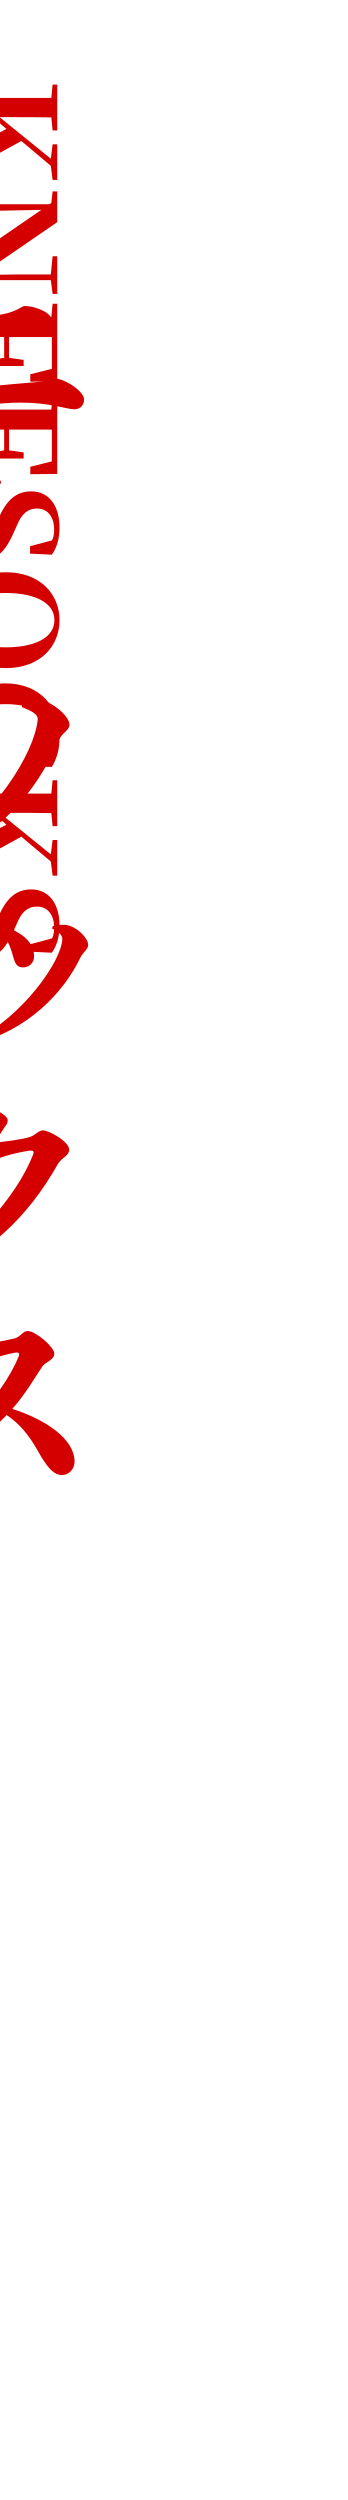
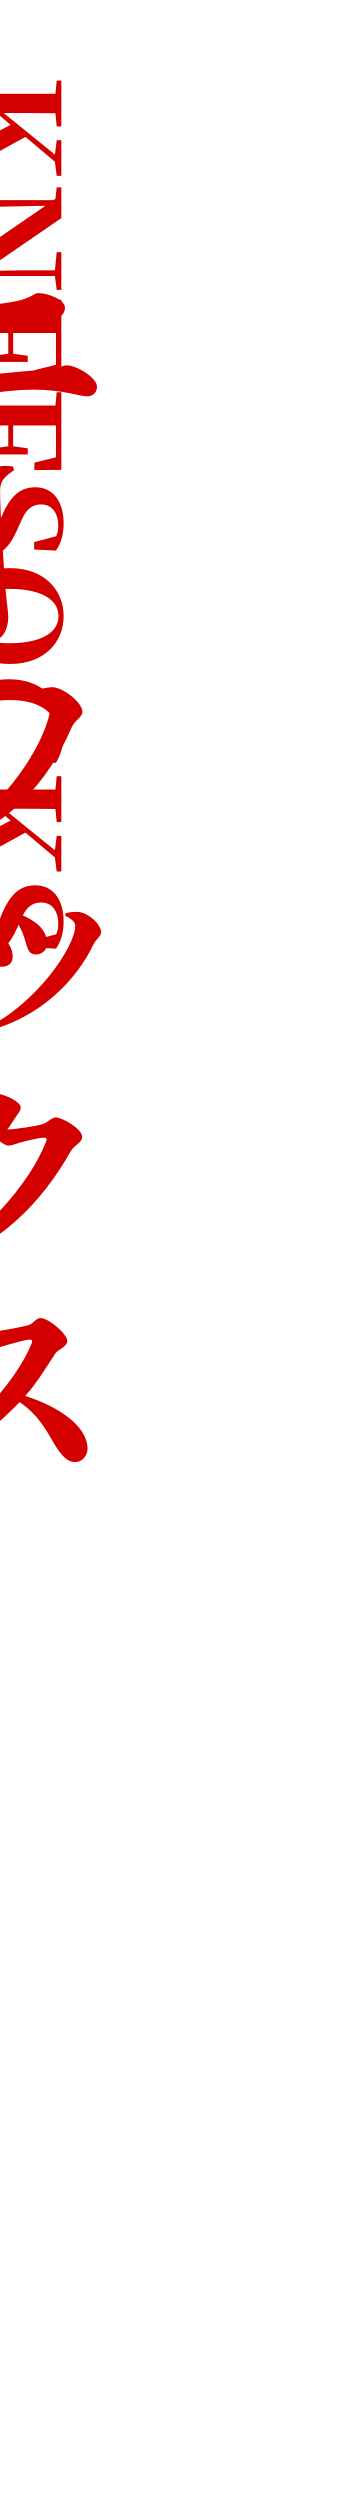
<svg xmlns="http://www.w3.org/2000/svg" width="80" height="576" viewBox="0 0 21.167 152.4" version="1.1" id="svg5">
  <defs id="defs2">
    <rect x="-3.969" y="13.606" width="126.425" height="68.598" id="rect1750" />
  </defs>
  <g id="layer1">
-     <text xml:space="preserve" transform="scale(0.2645833)" id="text1748" style="font-size:24px;line-height:1.25;font-family:sans-serif;-inkscape-font-specification:'sans-serif, Normal';letter-spacing:0px;word-spacing:0px;writing-mode:lr-tb;white-space:pre;shape-inside:url(#rect1750)" />
    <text xml:space="preserve" style="font-style:normal;font-variant:normal;font-weight:bold;font-stretch:normal;font-size:8.467px;line-height:1;font-family:'Noto Serif CJK JP';-inkscape-font-specification:'Noto Serif CJK JP Bold';text-align:start;letter-spacing:0px;word-spacing:0px;writing-mode:tb-rl;text-anchor:start;fill:#d40000;stroke-width:0.265" x="4.53" y="1.119" id="text3186-3">
-       <tspan style="font-style:normal;font-variant:normal;font-weight:bold;font-stretch:normal;font-size:8.467px;font-family:'Noto Serif CJK JP';-inkscape-font-specification:'Noto Serif CJK JP Bold';text-align:start;writing-mode:tb-rl;text-anchor:start;fill:#d40000;stroke-width:0.265" x="0.869" y="4.78" id="tspan1493-7">KNEESOCKS</tspan>
+       <tspan style="font-style:normal;font-variant:normal;font-weight:bold;font-stretch:normal;font-size:8.467px;font-family:'Noto Serif CJK JP';-inkscape-font-specification:'Noto Serif CJK JP Bold';text-align:start;writing-mode:tb-rl;text-anchor:start;fill:#d40000;stroke-width:0.265" x="1.119" y="4.53" id="tspan1493-7">KNEESOCKS</tspan>
    </text>
-     <text xml:space="preserve" style="font-style:normal;font-variant:normal;font-weight:bold;font-stretch:normal;font-size:8.467px;line-height:1;font-family:'Noto Serif CJK JP';-inkscape-font-specification:'Noto Serif CJK JP Bold';text-align:start;letter-spacing:0px;word-spacing:0px;writing-mode:tb-rl;text-anchor:start;fill:#d40000;stroke-width:0.265" x="14.657" y="0.495" id="text3186-3-5">
-       <tspan style="font-style:normal;font-variant:normal;font-weight:bold;font-stretch:normal;font-size:12.7px;font-family:'Noto Serif CJK JP';-inkscape-font-specification:'Noto Serif CJK JP Bold';text-align:start;writing-mode:tb-rl;text-anchor:start;fill:#d40000;stroke-width:0.265" x="-0.292" y="15.445" id="tspan1493-7-5">ニーソックス</tspan>
+     <text xml:space="preserve" style="font-style:normal;font-variant:normal;font-weight:bold;font-stretch:normal;font-size:8.467px;line-height:1;font-family:'Noto Serif CJK JP';-inkscape-font-specification:'Noto Serif CJK JP Bold';text-align:start;letter-spacing:0px;word-spacing:0px;writing-mode:tb-rl;text-anchor:start;display:inline;fill:#d40000;stroke-width:0.265" x="14.657" y="0.495" id="text3186-3-5">
+       <tspan style="font-style:normal;font-variant:normal;font-weight:bold;font-stretch:normal;font-size:12.7px;font-family:'Noto Serif CJK JP';-inkscape-font-specification:'Noto Serif CJK JP Bold';text-align:start;writing-mode:tb-rl;text-anchor:start;fill:#d40000;stroke-width:0.265" x="0.495" y="14.657" id="tspan1493-7-5">ニーソックス</tspan>
    </text>
  </g>
</svg>
